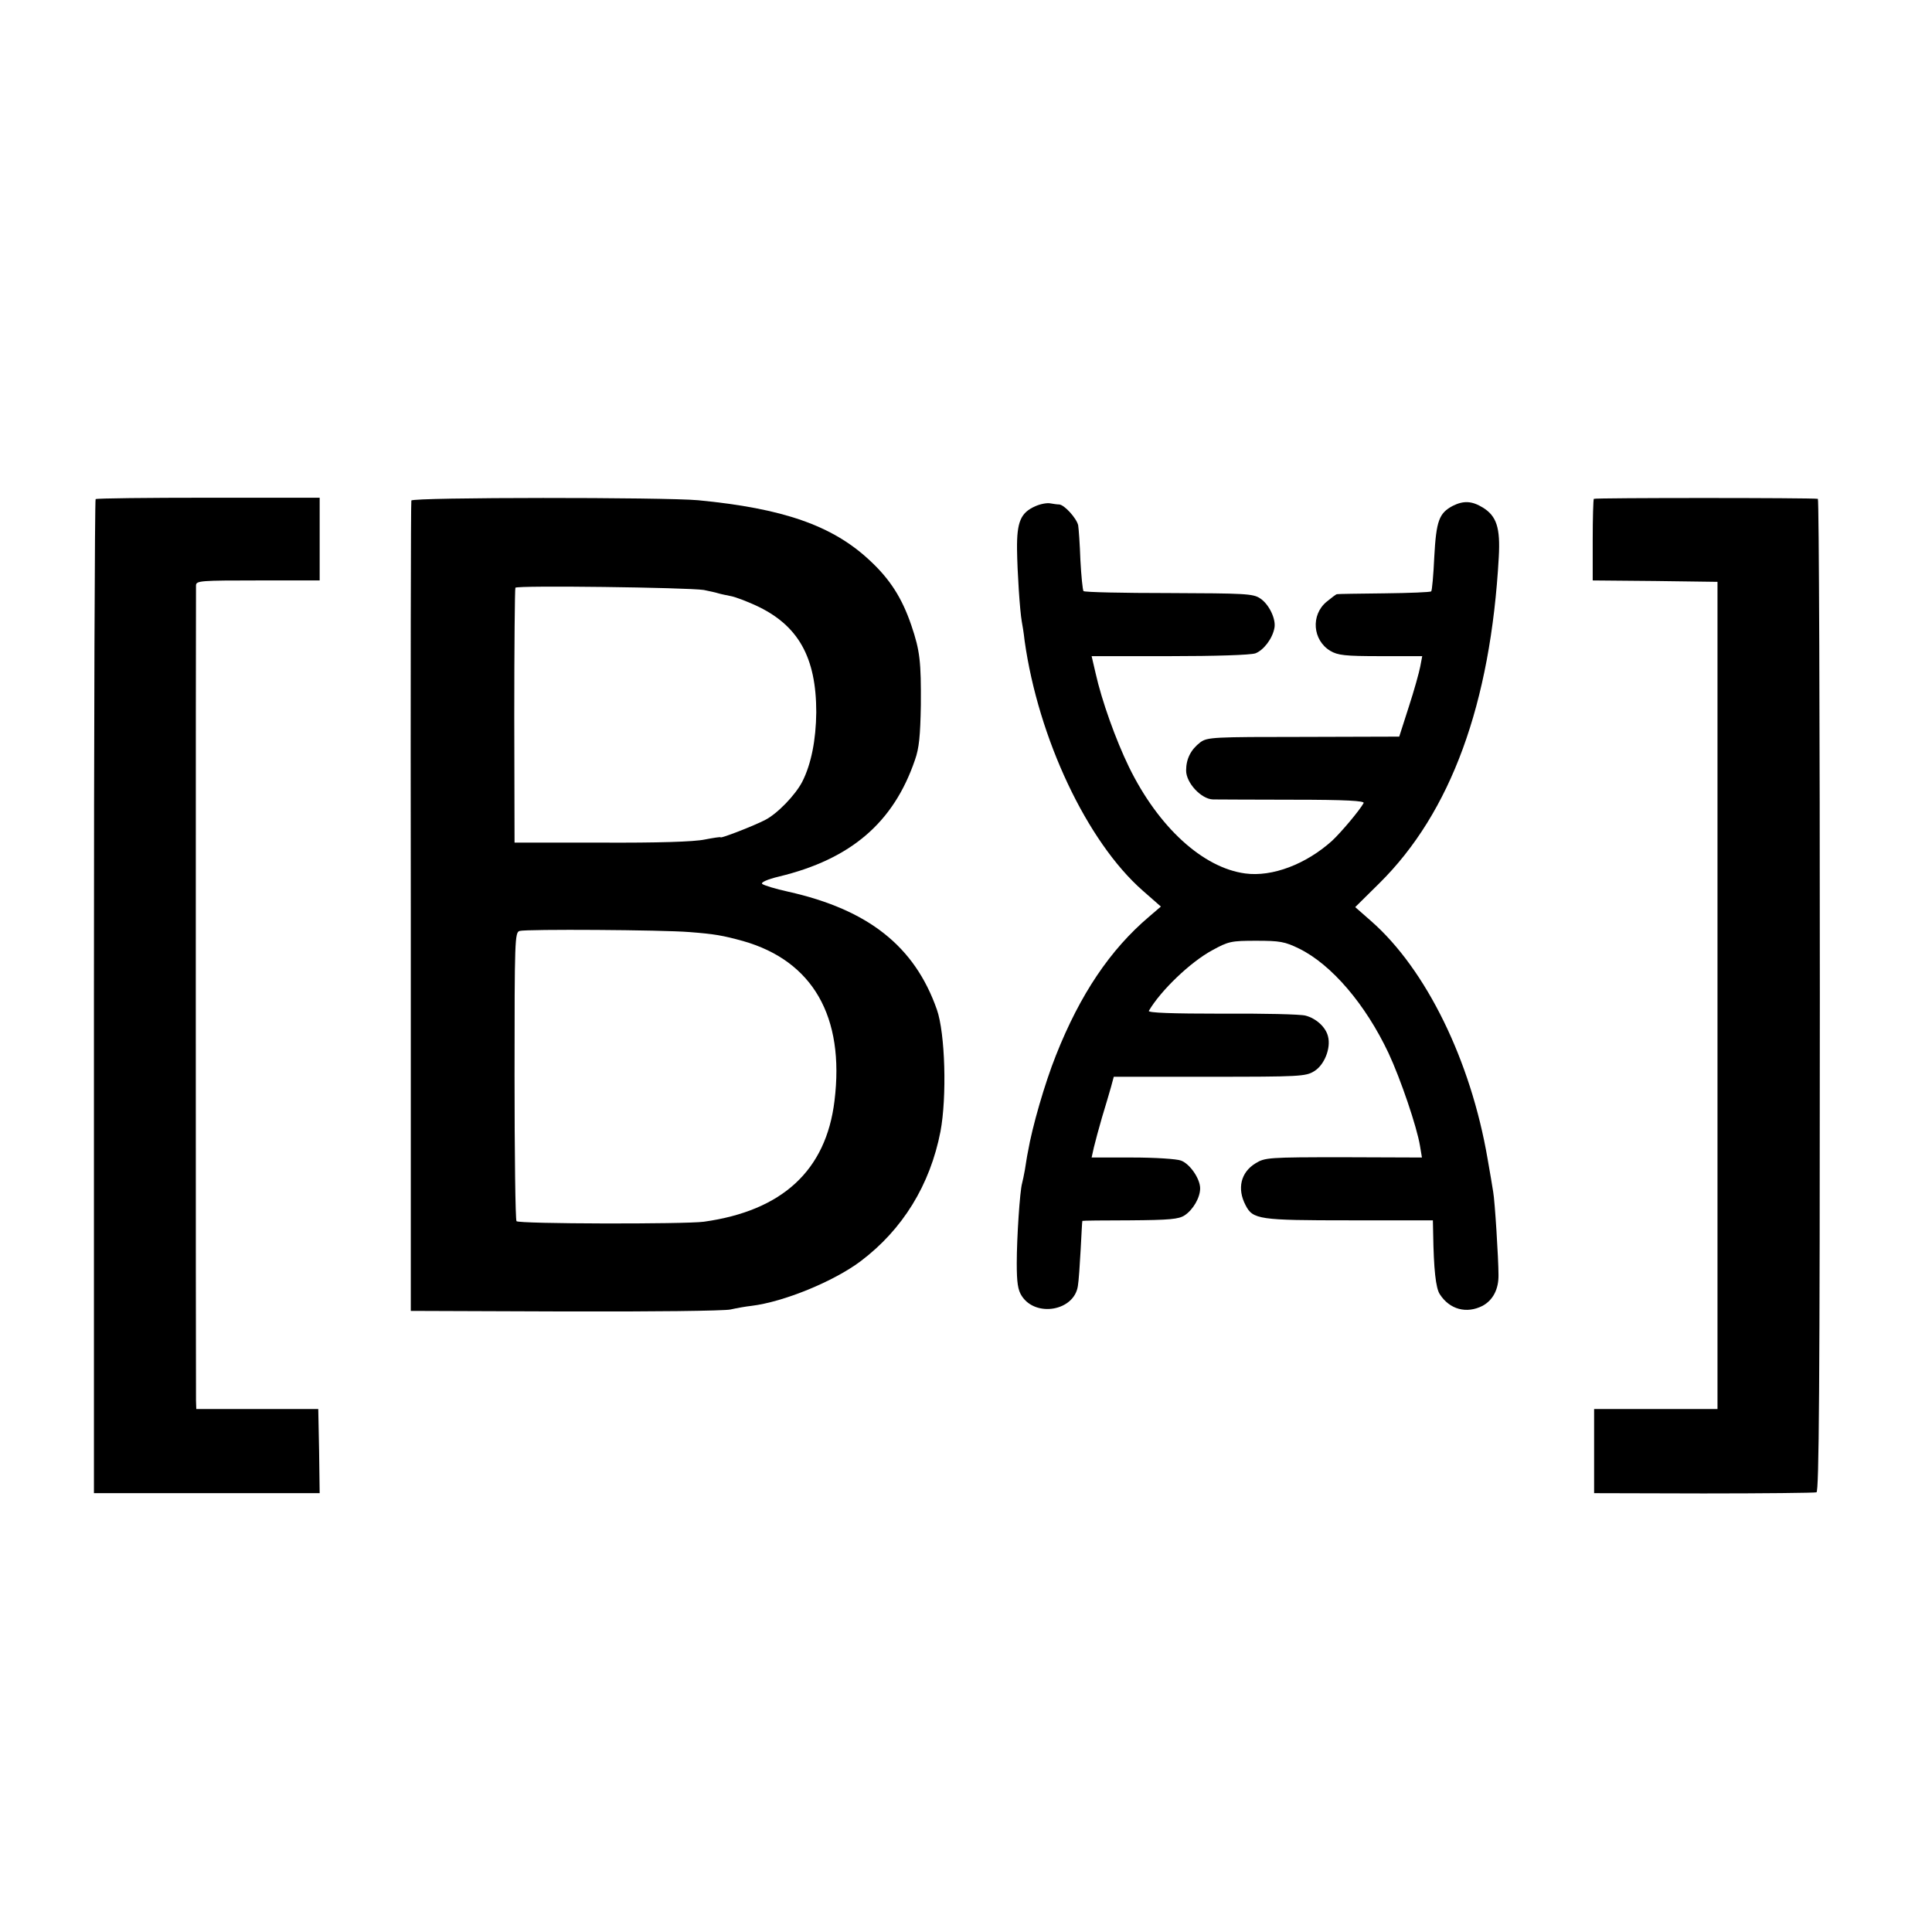
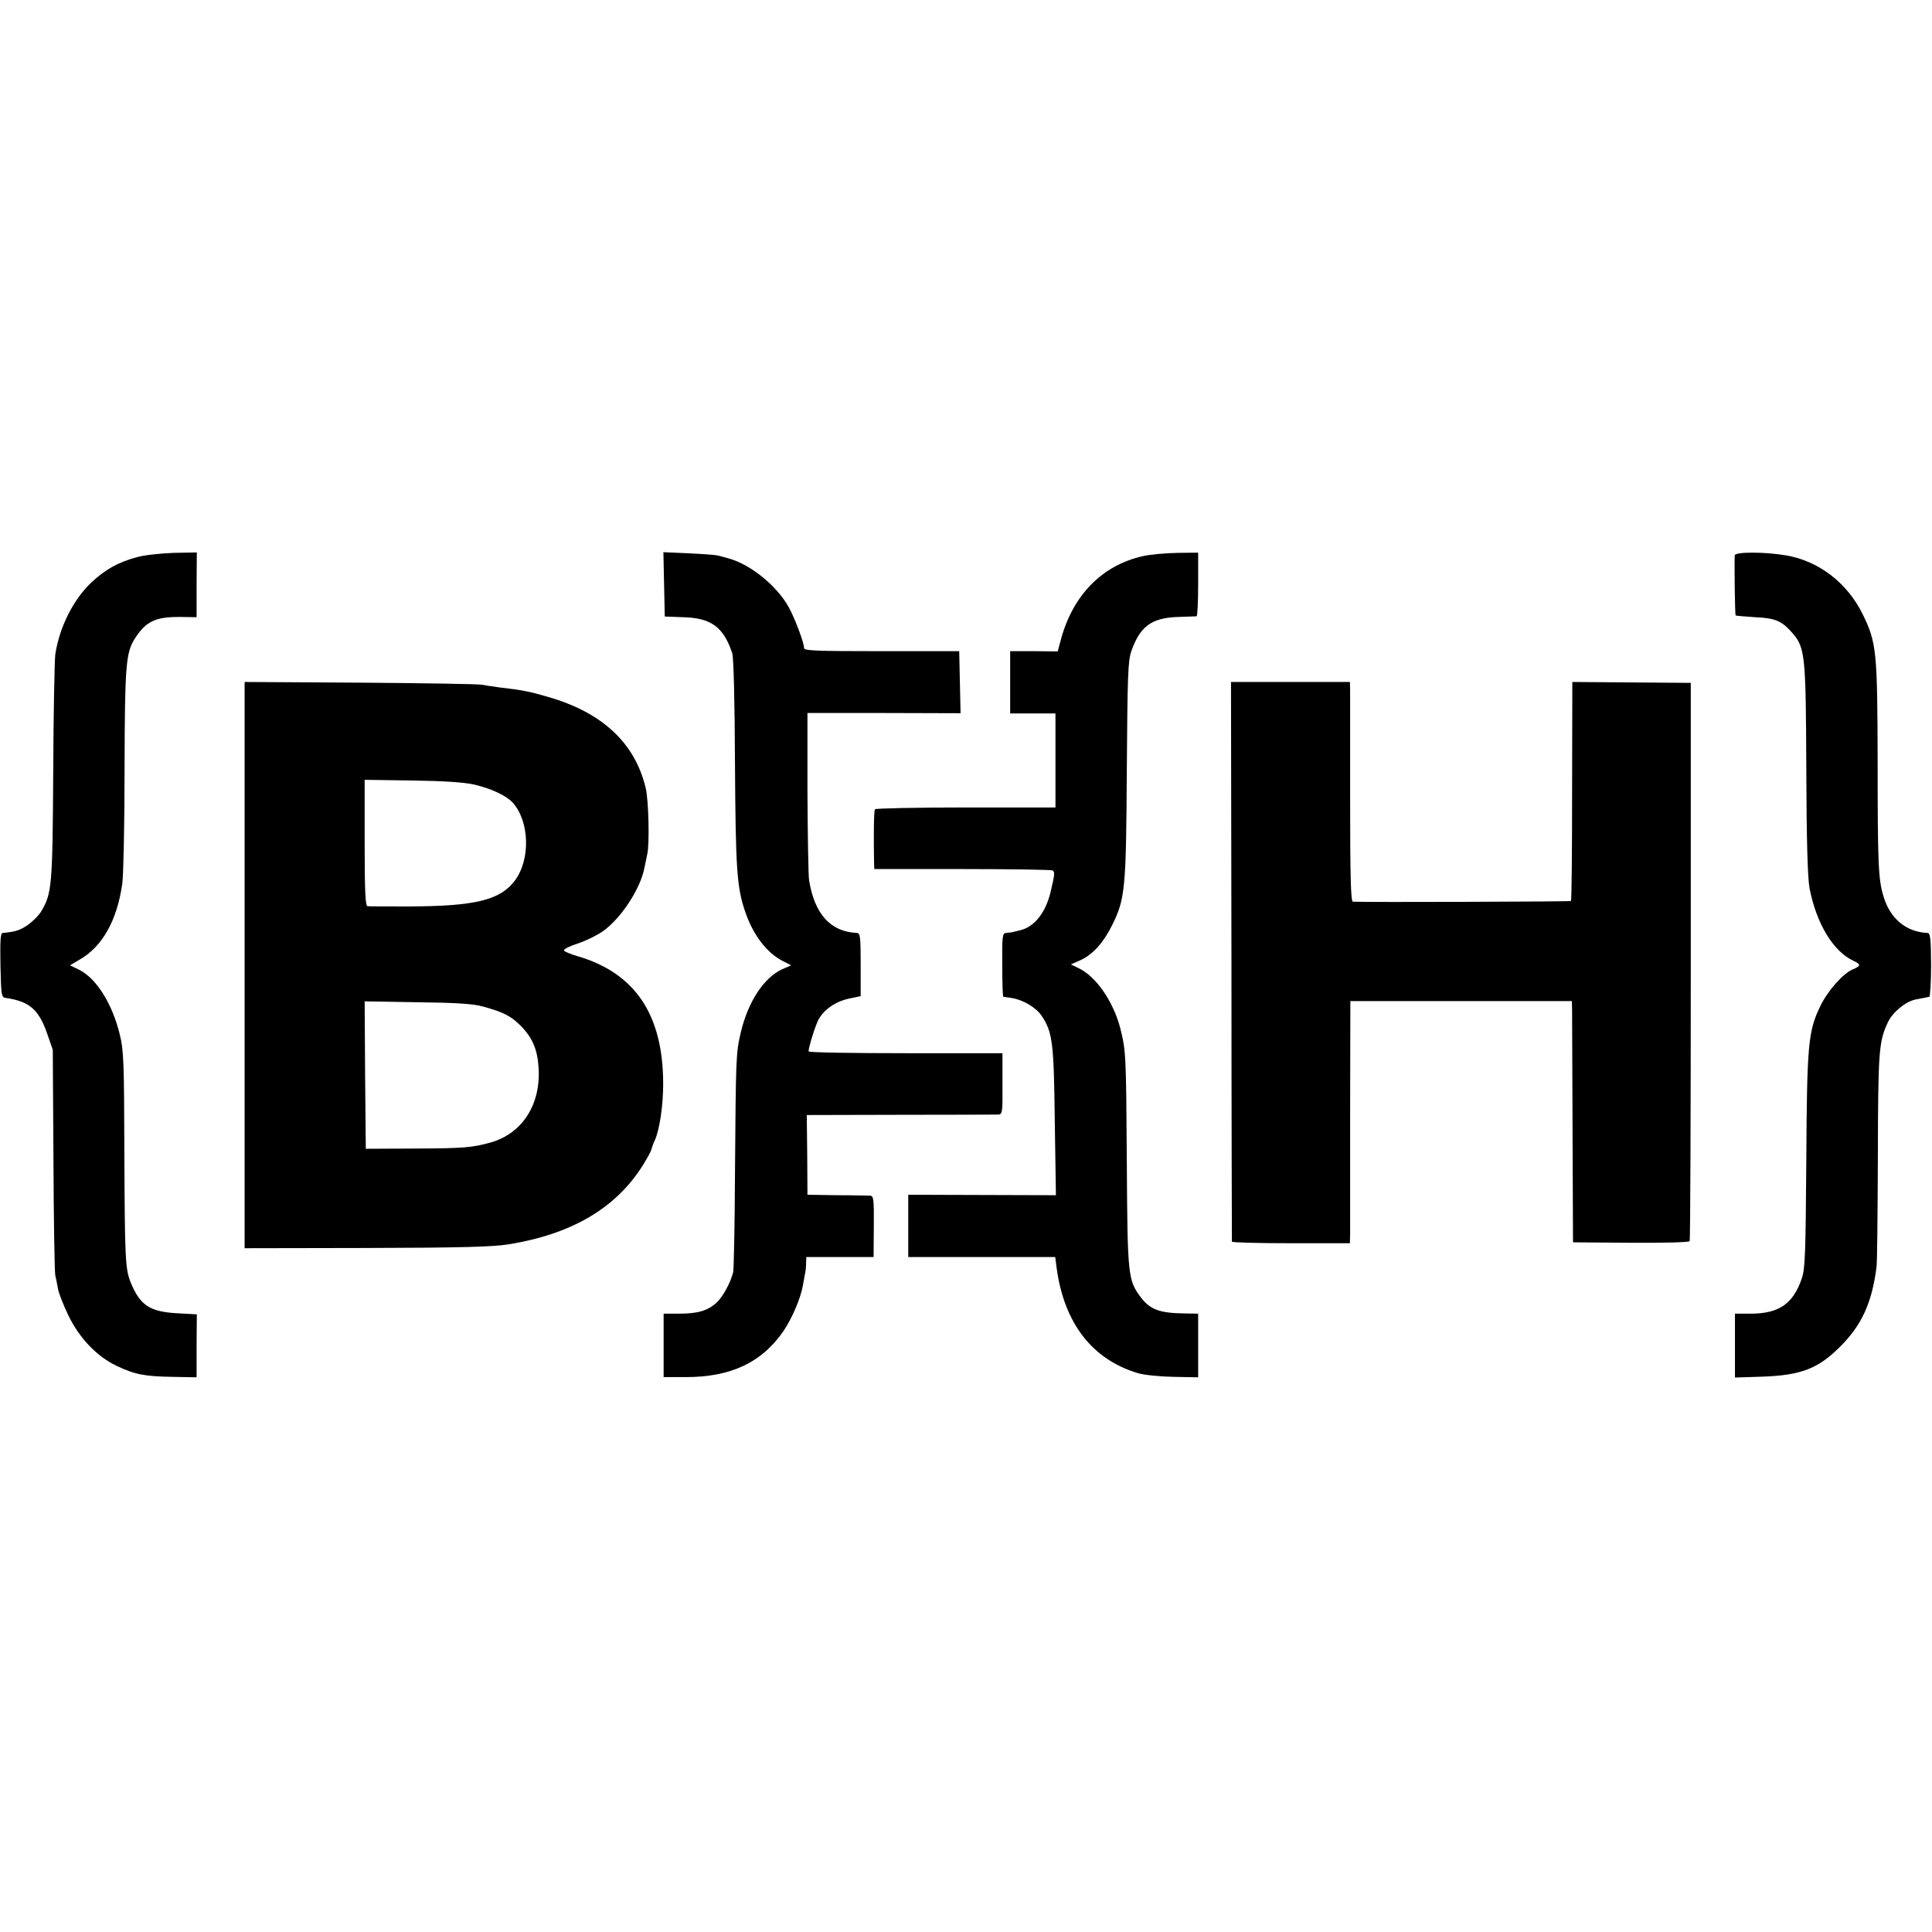
- <svg xmlns="http://www.w3.org/2000/svg" version="1.0" width="689pt" height="689pt" viewBox="0 0 689 689" preserveAspectRatio="xMidYMid meet">
-   <g transform="translate(0,689) scale(0.1,-0.1)" fill="#000000" stroke="none">
-     <path d="M341 5110 c-3 -3 -6 -801 -6 -1775 l0 -1770 403 0 402 0 -2 150 -3 150 -217 0 -218 0 -1 30 c-1 38 -1 2884 0 2908 1 16 18 17 221 17 l220 0 0 148 0 147 -396 0 c-218 0 -399 -2 -403 -5z" />
-     <path d="M1467 5105 c-2 -5 -3 -658 -2 -1450 l0 -1440 550 -2 c303 -1 568 2 590 7 22 5 56 11 75 13 115 14 293 87 389 159 150 113 248 272 285 463 23 122 17 350 -13 435 -79 225 -244 356 -530 420 -46 10 -88 23 -93 28 -5 5 18 16 60 26 257 62 409 193 485 416 15 42 19 87 21 195 1 155 -3 194 -34 285 -33 97 -76 165 -150 233 -132 123 -308 184 -610 213 -116 11 -1019 11 -1023 -1z m1043 -319 c19 -4 43 -9 52 -12 10 -3 30 -7 45 -10 16 -3 55 -18 88 -33 152 -70 216 -185 216 -381 -1 -99 -18 -185 -50 -248 -25 -48 -89 -114 -132 -136 -40 -21 -159 -67 -159 -62 0 2 -26 -2 -57 -8 -38 -8 -168 -12 -368 -11 l-310 0 -1 450 c0 248 2 454 4 459 5 9 612 1 672 -8z m-51 -1220 c90 -7 118 -12 191 -32 249 -71 363 -270 326 -570 -30 -248 -186 -392 -466 -431 -67 -9 -662 -8 -668 2 -4 5 -7 240 -7 520 0 485 1 510 18 515 24 7 509 4 606 -4z" />
-     <path d="M5684 5111 c-2 -2 -4 -69 -4 -147 l0 -144 222 -2 223 -3 0 -1475 0 -1475 -220 0 -220 0 0 -150 0 -150 390 -1 c215 0 396 2 403 4 9 3 12 367 12 1773 0 973 -3 1770 -7 1770 -22 4 -795 4 -799 0z" />
-     <path d="M3693 5085 c-53 -23 -67 -56 -66 -154 1 -81 10 -219 17 -258 2 -10 7 -40 10 -68 49 -348 222 -716 421 -891 l65 -57 -42 -36 c-139 -118 -246 -277 -332 -494 -40 -100 -85 -256 -100 -344 -4 -18 -8 -48 -11 -65 -3 -18 -8 -40 -10 -48 -8 -28 -19 -195 -19 -285 0 -69 4 -96 18 -117 50 -77 187 -53 200 36 3 17 7 76 10 131 3 55 5 100 6 101 0 1 76 2 170 2 141 1 174 4 195 18 30 20 55 63 55 96 0 34 -36 87 -68 99 -15 6 -93 11 -173 11 l-146 0 8 36 c5 21 18 69 29 107 12 39 26 87 32 108 l10 37 342 0 c320 0 343 1 373 20 36 22 60 82 49 124 -8 33 -42 64 -80 74 -17 5 -151 8 -298 7 -179 0 -264 3 -261 10 42 72 148 174 226 216 58 32 68 34 157 34 84 0 102 -3 153 -28 116 -57 237 -199 319 -373 43 -92 101 -263 112 -330 l7 -42 -279 1 c-270 0 -281 -1 -315 -22 -52 -32 -66 -90 -35 -149 26 -51 48 -54 370 -54 l298 0 1 -47 c2 -126 9 -195 24 -217 35 -54 95 -70 152 -41 37 20 58 59 57 111 0 55 -13 265 -19 296 -2 14 -11 67 -20 118 -60 350 -219 675 -415 847 l-57 50 86 85 c255 252 397 640 426 1163 6 105 -8 147 -57 177 -39 24 -69 25 -107 6 -49 -26 -59 -53 -66 -182 -3 -65 -8 -121 -11 -123 -3 -3 -78 -6 -167 -7 -89 -1 -165 -2 -169 -3 -3 0 -20 -13 -37 -27 -57 -47 -50 -137 13 -175 27 -16 52 -19 180 -19 l148 0 -7 -37 c-4 -21 -22 -86 -41 -144 l-34 -106 -341 -1 c-322 0 -343 -1 -368 -19 -34 -26 -51 -59 -51 -101 0 -44 54 -102 96 -103 16 0 145 -1 286 -1 188 0 256 -4 251 -12 -15 -27 -80 -104 -112 -134 -93 -84 -214 -130 -310 -117 -151 20 -310 165 -415 380 -47 97 -97 236 -119 335 l-14 60 277 0 c164 0 289 4 307 10 29 11 61 52 68 91 6 32 -20 85 -51 105 -25 17 -55 18 -325 19 -164 0 -301 3 -305 7 -3 4 -8 54 -11 110 -2 57 -6 113 -8 125 -6 25 -49 73 -68 74 -7 0 -21 2 -32 4 -11 2 -34 -2 -52 -10z" />
+ <svg xmlns="http://www.w3.org/2000/svg" version="1.0" width="853pt" height="853pt" viewBox="0 0 853 853" preserveAspectRatio="xMidYMid meet">
+   <g transform="translate(0,853) scale(0.1,-0.1)" fill="#000000" stroke="none">
+     <path d="M604 6070 c-84 -23 -140 -55 -201 -112 -80 -76 -141 -198 -159 -318 -3 -25 -8 -259 -9 -520 -3 -501 -6 -534 -52 -612 -10 -18 -37 -45 -59 -61 -35 -24 -55 -31 -112 -36 -10 -1 -12 -33 -10 -143 3 -132 4 -141 23 -144 104 -15 145 -50 182 -154 l26 -75 3 -485 c1 -267 5 -496 8 -510 3 -14 9 -41 12 -60 3 -19 24 -72 46 -118 49 -101 125 -180 212 -222 82 -39 125 -47 249 -49 l105 -2 0 139 1 139 -90 5 c-119 7 -161 36 -202 136 -24 61 -26 99 -28 587 -1 383 -3 439 -20 507 -33 136 -103 248 -179 286 l-41 20 44 26 c100 58 164 173 187 335 5 36 10 265 10 507 1 459 6 512 45 574 49 77 92 97 201 96 l72 -1 0 143 1 143 -103 -2 c-58 -2 -130 -10 -162 -19z" />
+     <path d="M2932 5950 l3 -142 80 -3 c125 -3 179 -43 218 -159 6 -19 11 -213 12 -487 3 -469 8 -547 46 -657 35 -101 94 -178 163 -214 l39 -20 -39 -17 c-81 -37 -151 -143 -183 -278 -22 -94 -22 -108 -26 -628 -1 -225 -5 -420 -8 -432 -12 -48 -46 -109 -73 -134 -39 -36 -84 -49 -165 -49 l-69 0 0 -140 0 -140 98 0 c199 0 335 64 431 203 38 56 76 145 86 202 4 22 8 47 10 55 2 8 4 27 4 43 l1 27 148 0 149 0 1 135 c1 120 -1 135 -16 136 -9 0 -75 2 -147 2 l-130 2 -1 176 -2 176 412 1 c226 0 420 1 432 1 20 1 21 6 20 136 l0 135 -428 0 c-235 0 -428 3 -428 8 0 19 29 111 43 139 24 45 75 81 135 94 l52 11 0 139 c0 125 -2 139 -17 140 -116 5 -187 83 -211 234 -3 22 -6 197 -7 389 l0 348 338 0 338 -1 -3 137 -3 137 -342 0 c-293 0 -343 2 -343 14 0 24 -41 132 -68 181 -53 95 -171 190 -267 215 -16 5 -37 10 -45 12 -8 3 -66 7 -128 10 l-113 5 3 -142z" />
+     <path d="M5048 6075 c-184 -40 -316 -177 -367 -380 l-11 -41 -105 1 -105 0 0 -137 0 -138 100 0 100 0 0 -208 0 -207 -396 0 c-218 0 -398 -4 -401 -8 -5 -8 -6 -121 -4 -233 l1 -31 388 0 c214 0 394 -3 399 -6 11 -7 10 -17 -9 -97 -22 -90 -71 -152 -133 -167 -16 -4 -33 -8 -37 -9 -5 -1 -16 -2 -26 -3 -16 -1 -18 -14 -17 -141 0 -77 2 -140 5 -141 3 0 19 -3 35 -5 52 -8 109 -42 134 -79 48 -72 54 -116 58 -466 l5 -326 -326 1 -326 1 0 -137 0 -138 324 0 325 0 6 -47 c33 -246 158 -406 360 -466 28 -8 98 -15 158 -16 l107 -2 0 140 0 141 -57 1 c-113 1 -155 17 -196 71 -57 76 -59 93 -62 598 -3 478 -4 491 -29 591 -31 118 -107 228 -183 264 l-35 17 43 19 c54 25 101 77 139 154 58 116 62 162 65 685 3 420 5 481 20 525 38 109 89 147 204 151 42 1 79 3 84 3 4 1 7 64 7 141 l0 140 -92 -1 c-51 -1 -119 -7 -150 -14z" />
+     <path d="M7659 6078 c-2 -49 1 -262 4 -265 2 -2 41 -5 86 -8 89 -4 117 -16 163 -68 58 -66 61 -96 63 -601 1 -318 6 -481 14 -526 30 -157 105 -281 194 -322 34 -16 34 -23 -3 -38 -42 -17 -111 -95 -143 -162 -54 -111 -59 -169 -62 -683 -3 -413 -5 -476 -20 -520 -38 -111 -100 -154 -222 -155 l-73 0 0 -141 0 -141 123 4 c167 6 243 35 337 128 99 97 144 195 165 355 3 17 5 235 6 485 1 469 4 511 44 596 21 45 78 92 122 101 21 4 41 8 46 9 4 1 11 2 15 3 4 0 8 64 8 141 -1 118 -3 140 -16 141 -94 4 -165 63 -194 161 -23 74 -26 144 -26 595 -1 490 -5 526 -66 651 -68 139 -195 236 -339 260 -93 16 -225 16 -226 0z" />
+     <path d="M1080 4269 l0 -1250 538 1 c418 1 557 5 627 16 277 45 470 157 590 344 19 30 38 64 41 75 3 11 9 29 15 40 21 47 37 153 37 248 0 307 -123 491 -380 566 -31 9 -57 20 -58 25 -1 6 28 20 63 31 36 12 86 37 111 55 80 58 163 186 181 277 4 21 10 49 13 63 10 46 6 234 -7 290 -47 199 -191 334 -431 403 -83 24 -111 30 -215 42 -27 4 -63 9 -80 12 -16 3 -258 7 -537 9 l-508 3 0 -1250z m1014 797 c76 -18 142 -49 170 -80 74 -83 79 -251 9 -344 -64 -86 -176 -113 -463 -114 -96 0 -181 0 -187 1 -10 1 -13 64 -13 279 l0 279 209 -3 c143 -2 230 -8 275 -18z m39 -980 c89 -25 122 -41 164 -83 53 -53 76 -105 81 -188 10 -162 -72 -289 -211 -329 -83 -23 -116 -26 -340 -27 l-212 -1 -3 325 -2 326 232 -4 c173 -2 248 -7 291 -19z" />
+     <path d="M5437 4287 c0 -678 2 -1235 2 -1239 1 -4 118 -7 261 -7 l260 0 1 42 c0 23 0 264 0 535 l1 492 489 0 489 0 1 -42 c0 -24 1 -263 2 -533 l2 -490 255 -2 c140 -1 257 2 260 7 3 5 5 561 5 1237 l0 1228 -262 2 -261 2 -1 -481 c0 -264 -2 -483 -5 -486 -4 -3 -902 -6 -963 -3 -9 1 -12 111 -12 449 0 246 0 464 0 484 l-1 37 -262 0 -263 0 2 -1232z" />
  </g>
</svg>
